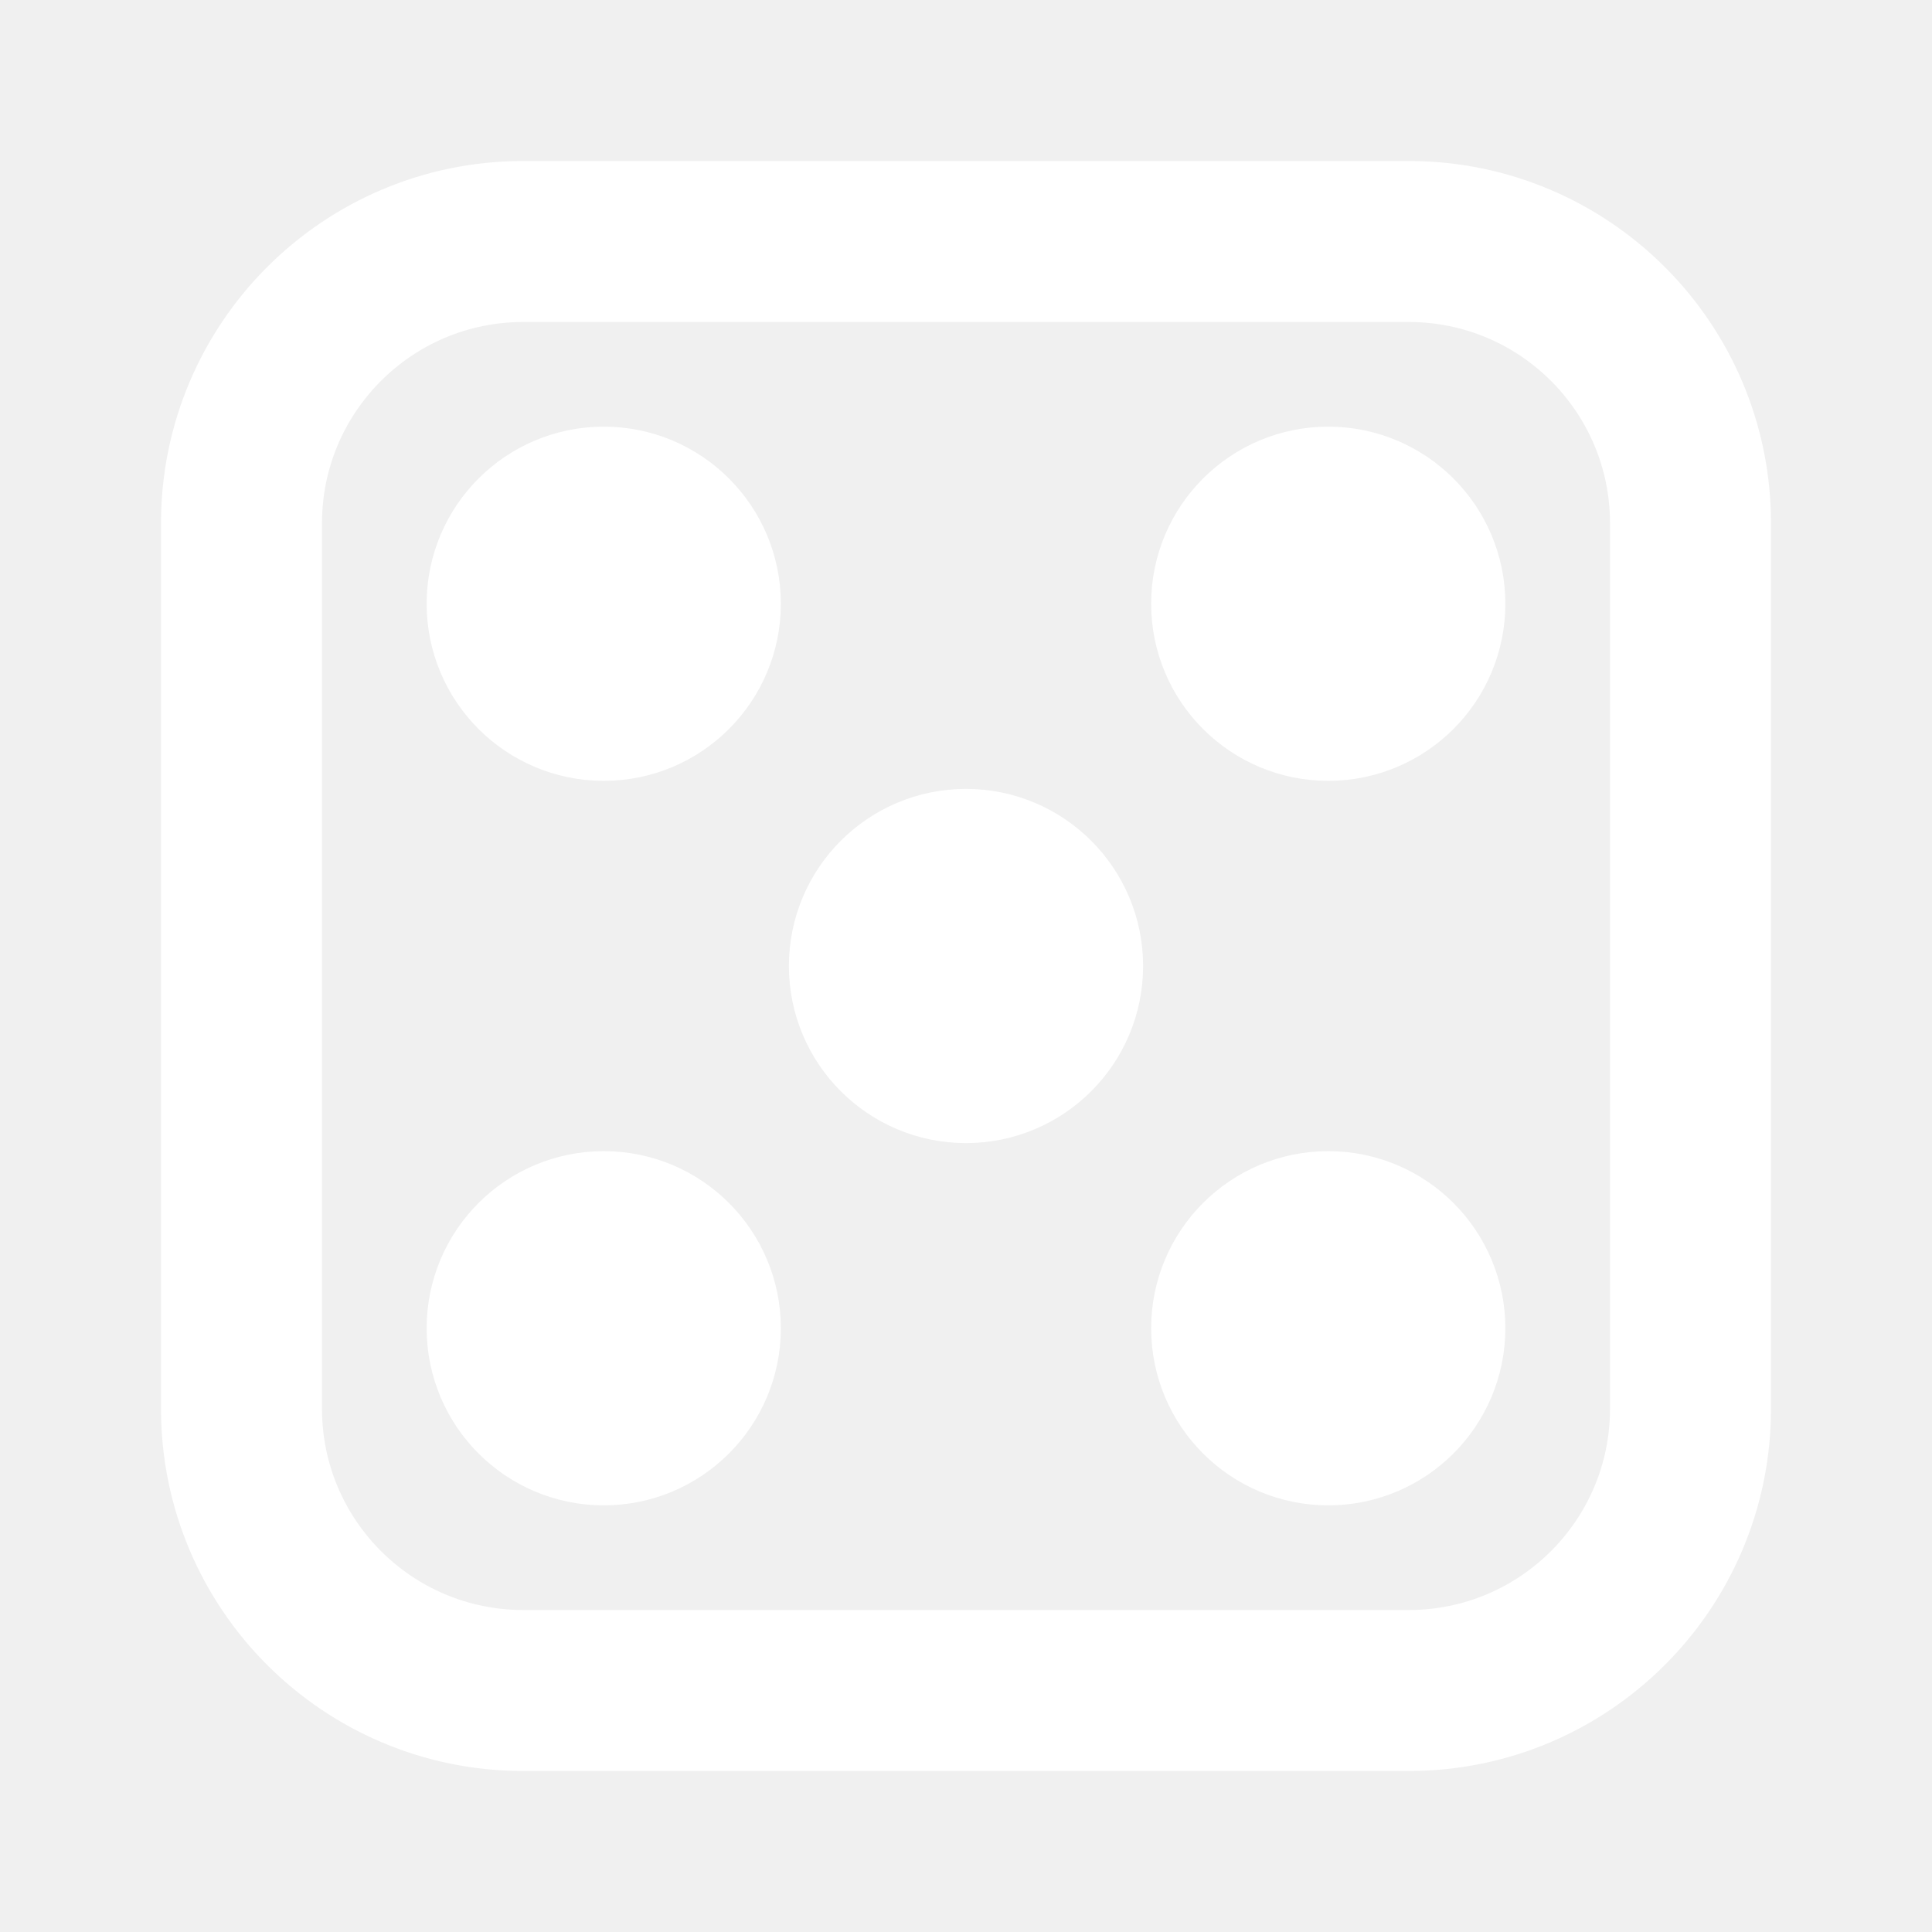
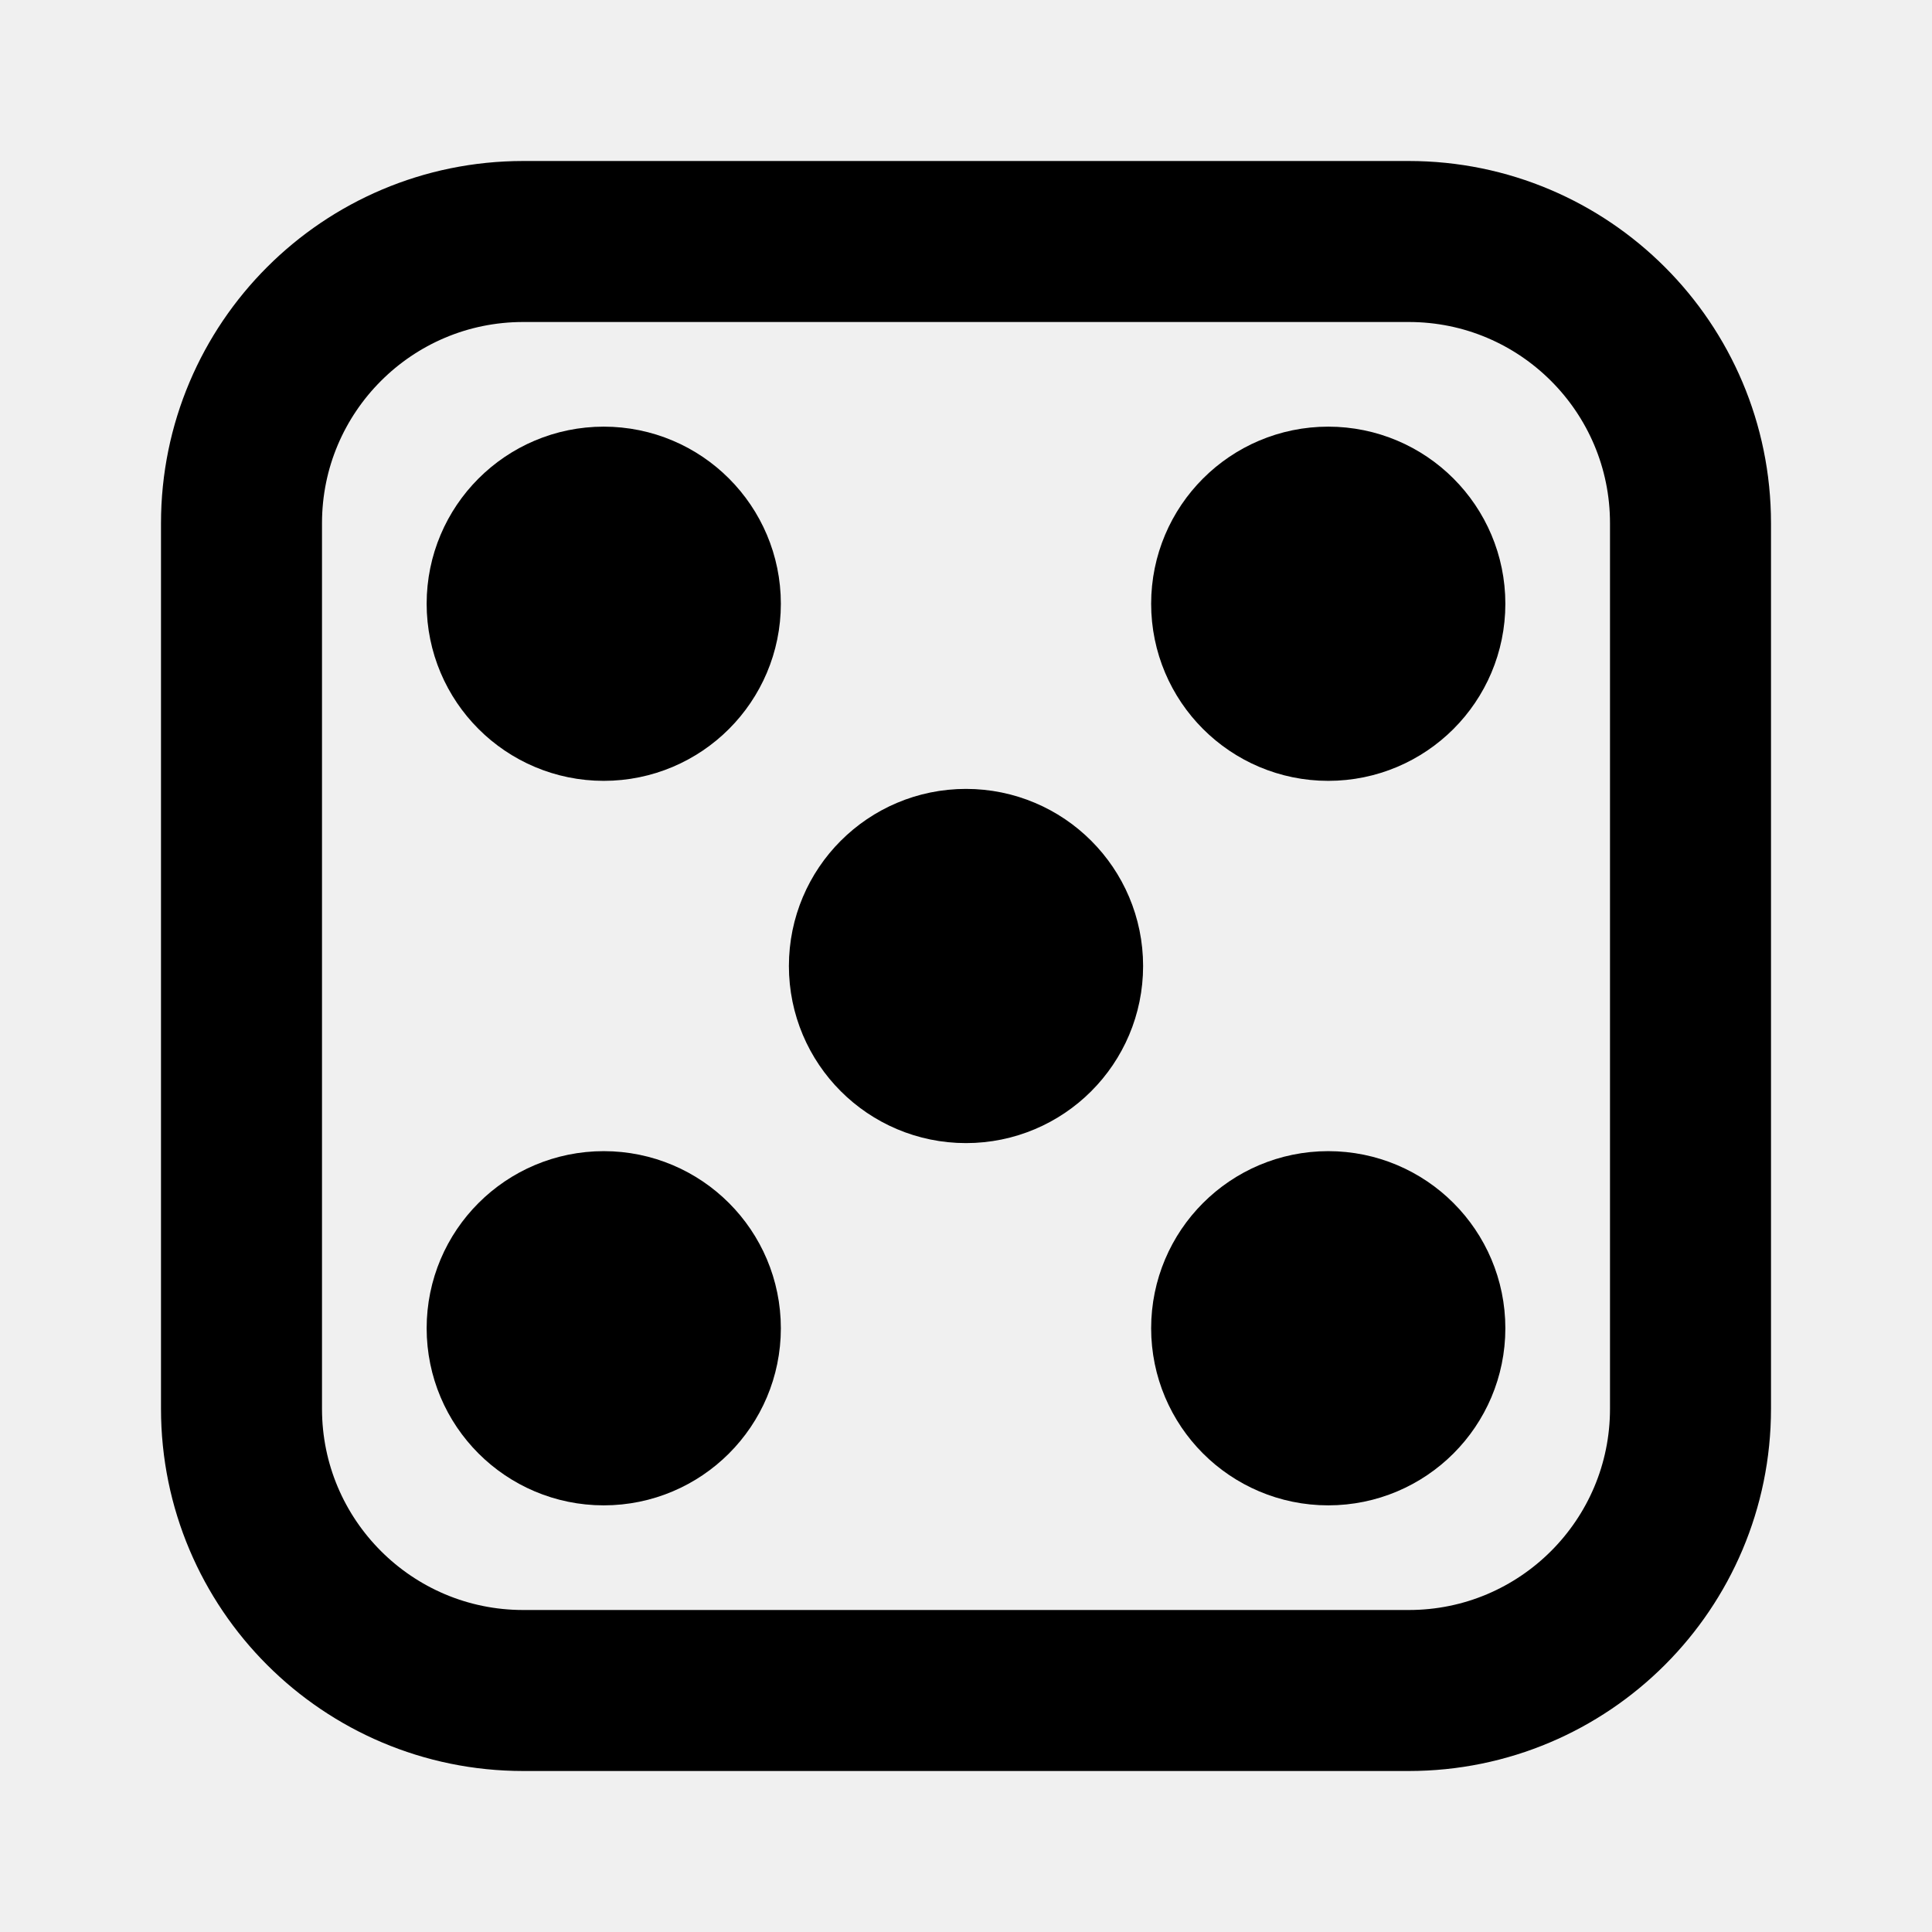
- <svg xmlns="http://www.w3.org/2000/svg" viewBox="0 0 24 24" width="24" height="24" fill="none" stroke="#ffffff" stroke-width="2" stroke-linecap="round" stroke-linejoin="round">
+ <svg xmlns="http://www.w3.org/2000/svg" viewBox="0 0 24 24" width="24" height="24" fill="none" stroke="currentColor" stroke-width="2" stroke-linecap="round" stroke-linejoin="round">
  <rect x="3" y="3" width="18" height="18" rx="3.5" ry="3.5" />
-   <circle cx="7.5" cy="7.5" r="1.2" fill="#ffffff" />
-   <circle cx="16.5" cy="7.5" r="1.2" fill="#ffffff" />
-   <circle cx="12" cy="12" r="1.2" fill="#ffffff" />
-   <circle cx="7.5" cy="16.5" r="1.2" fill="#ffffff" />
-   <circle cx="16.5" cy="16.5" r="1.2" fill="#ffffff" />
+   <circle cx="7.5" cy="7.5" r="1.2" fill="currentColor" />
+   <circle cx="16.5" cy="7.5" r="1.2" fill="currentColor" />
+   <circle cx="12" cy="12" r="1.2" fill="currentColor" />
+   <circle cx="7.5" cy="16.5" r="1.2" fill="currentColor" />
+   <circle cx="16.5" cy="16.5" r="1.2" fill="currentColor" />
</svg>
